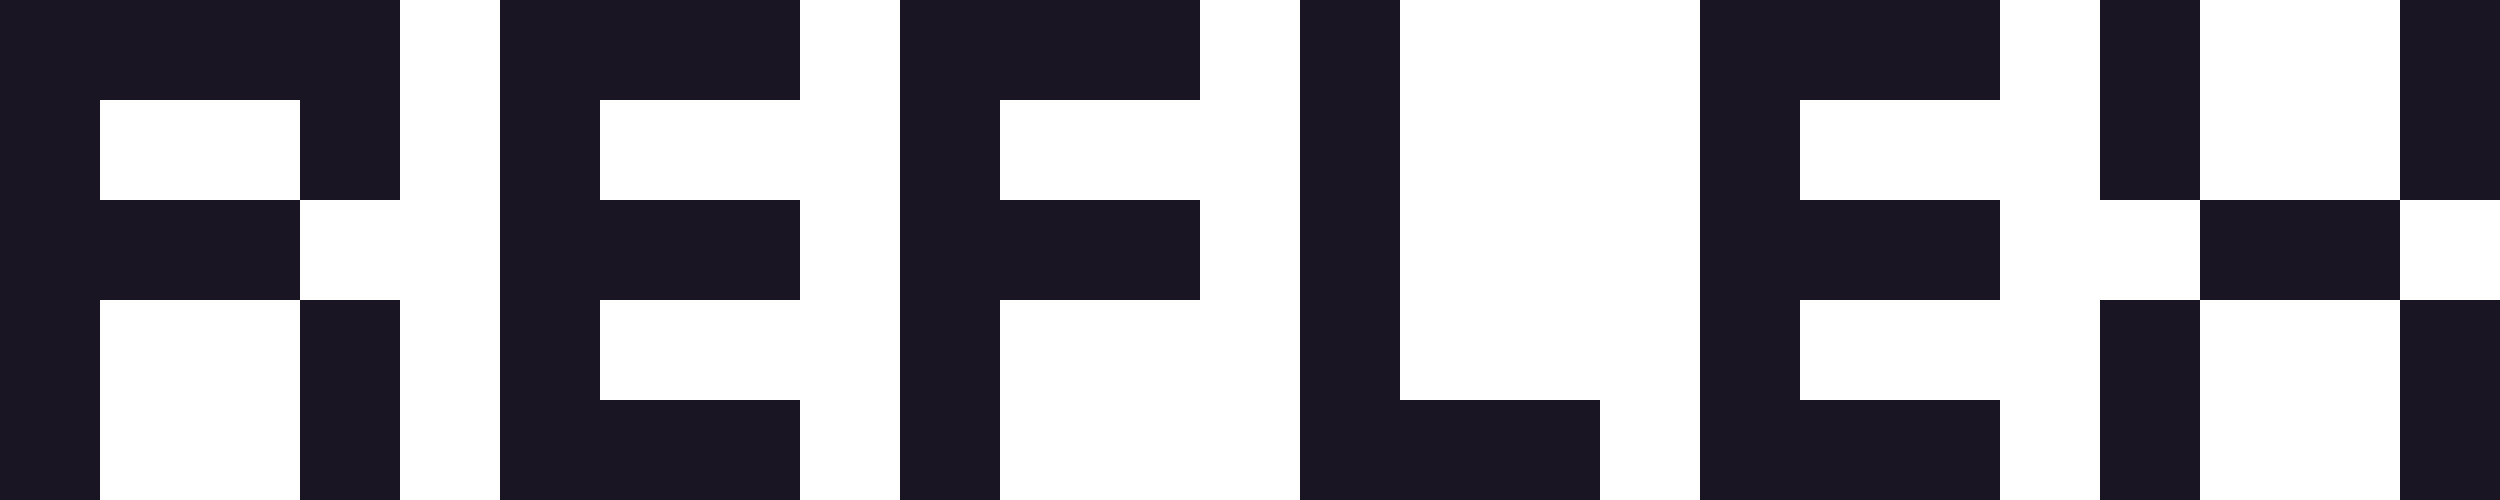
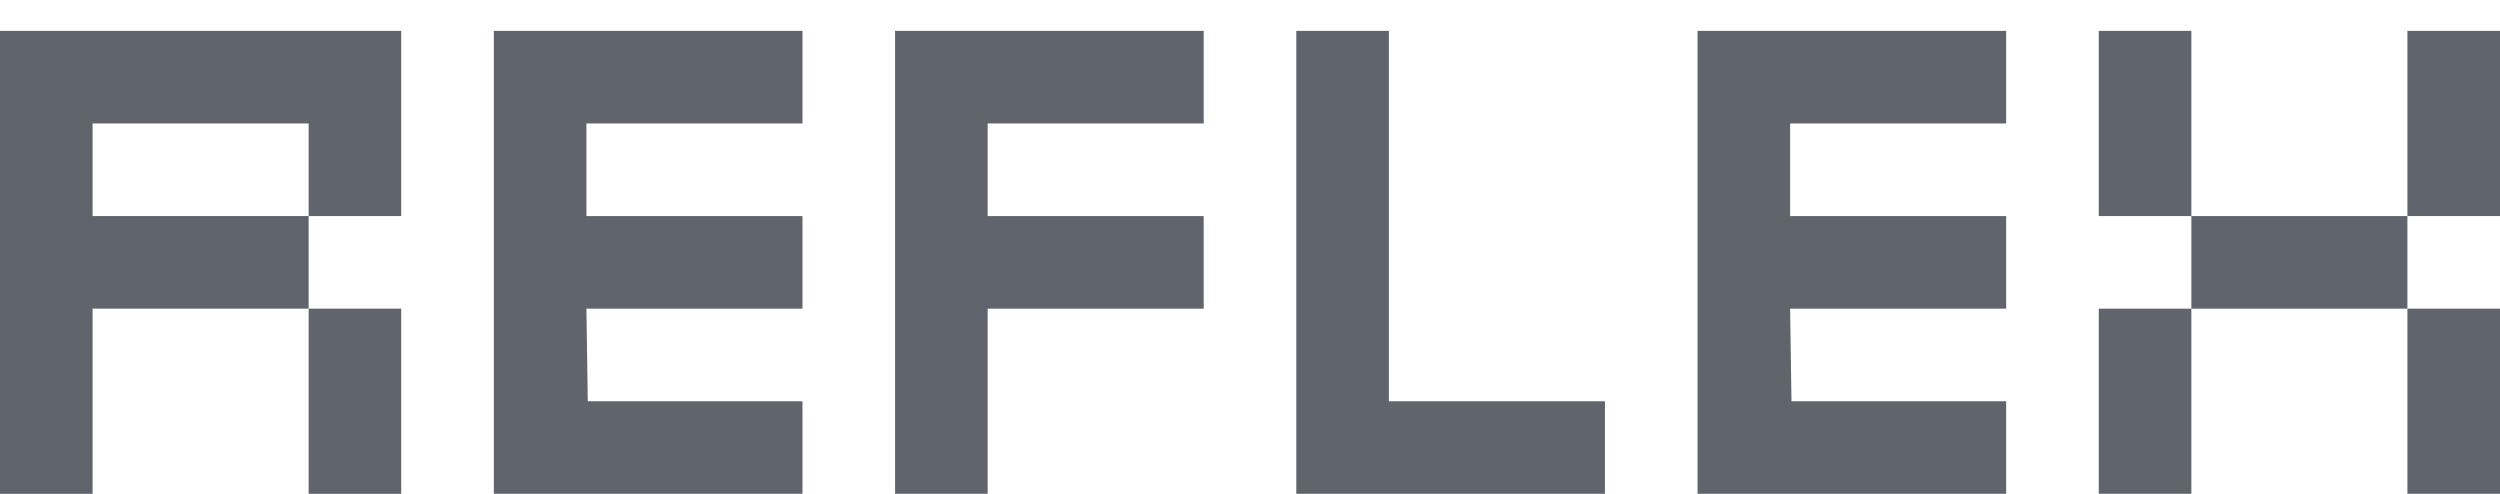
- <svg xmlns="http://www.w3.org/2000/svg" width="100" height="20" viewBox="0 0 100 20" fill="none">
-   <path d="M0 20V0H16V8H12V4H4V8H12V12H4V20H0ZM12 20V12H16V20H12Z" fill="#1A1523" />
-   <path d="M20 20V0H32V4H24V8H32V12H24V16H32V20H20Z" fill="#1A1523" />
-   <path d="M36 20V0H48V4H40V8H48V12H40V20H36Z" fill="#1A1523" />
-   <path d="M52 20V0H56V16H64V20H52Z" fill="#1A1523" />
-   <path d="M68 20V0H80V4H72V8H80V12H72V16H80V20H68Z" fill="#1A1523" />
-   <path d="M84 8V0H88V8H84ZM96 8V0H100V8H96ZM88 12V8H96V12H88ZM84 20V12H88V20H84ZM96 20V12H100V20H96Z" fill="#1A1523" />
+ <svg xmlns="http://www.w3.org/2000/svg" width="81" height="16" viewBox="0 0 81 16" fill="none">
+   <path fill-rule="evenodd" clip-rule="evenodd" d="M29 16H32V10H39V7H32V4H39V1H29V16ZM42 16H52V13H45V1H42V16ZM55 16H65V13H58.044L58 10H65V7H58V4H65V1H55V16ZM68 7H71V10H68V16H71V10H78V16H81V10H78V7H81V1H78V7H71V1H68V7Z" fill="#60646C" />
+   <path d="M16 16V1H26V4H19V7H26V10H19L19.044 13H26V16H16Z" fill="#60646C" />
+   <path d="M10 10V16H13V10H10Z" fill="#60646C" />
+   <path d="M0 1V16H3V10H10V7H3V4H10V7H13V1H0Z" fill="#60646C" />
</svg>
